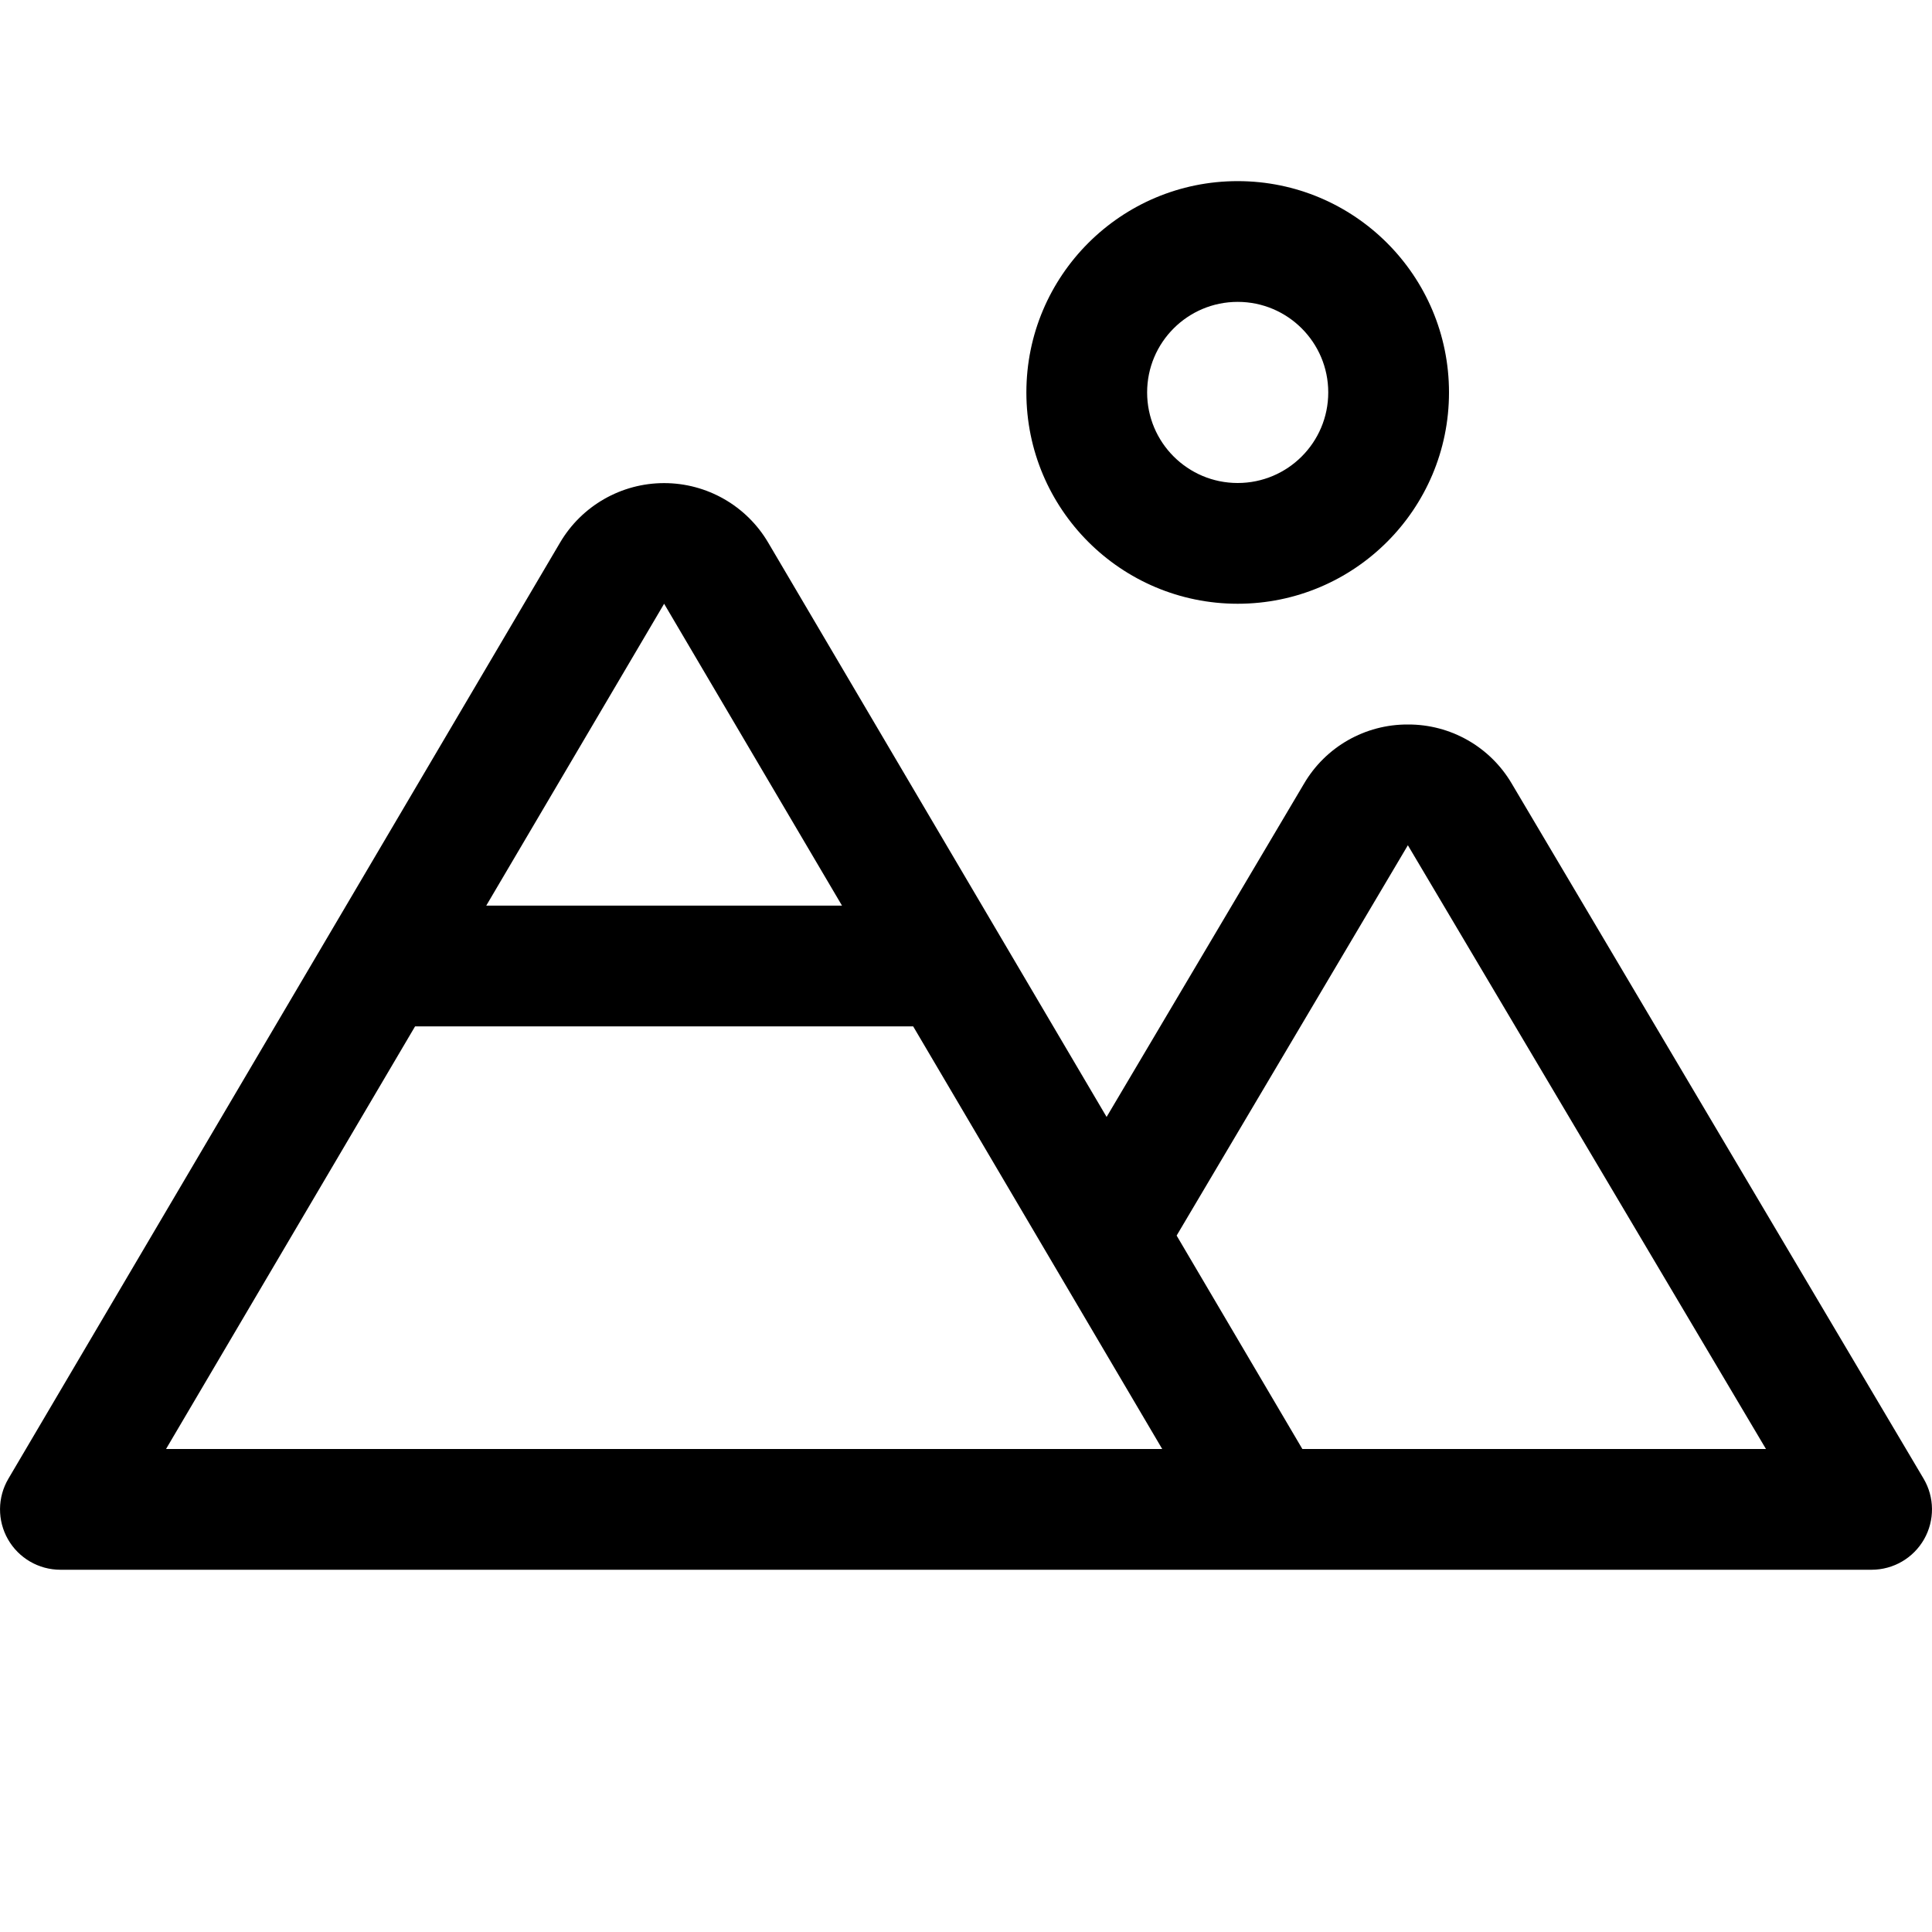
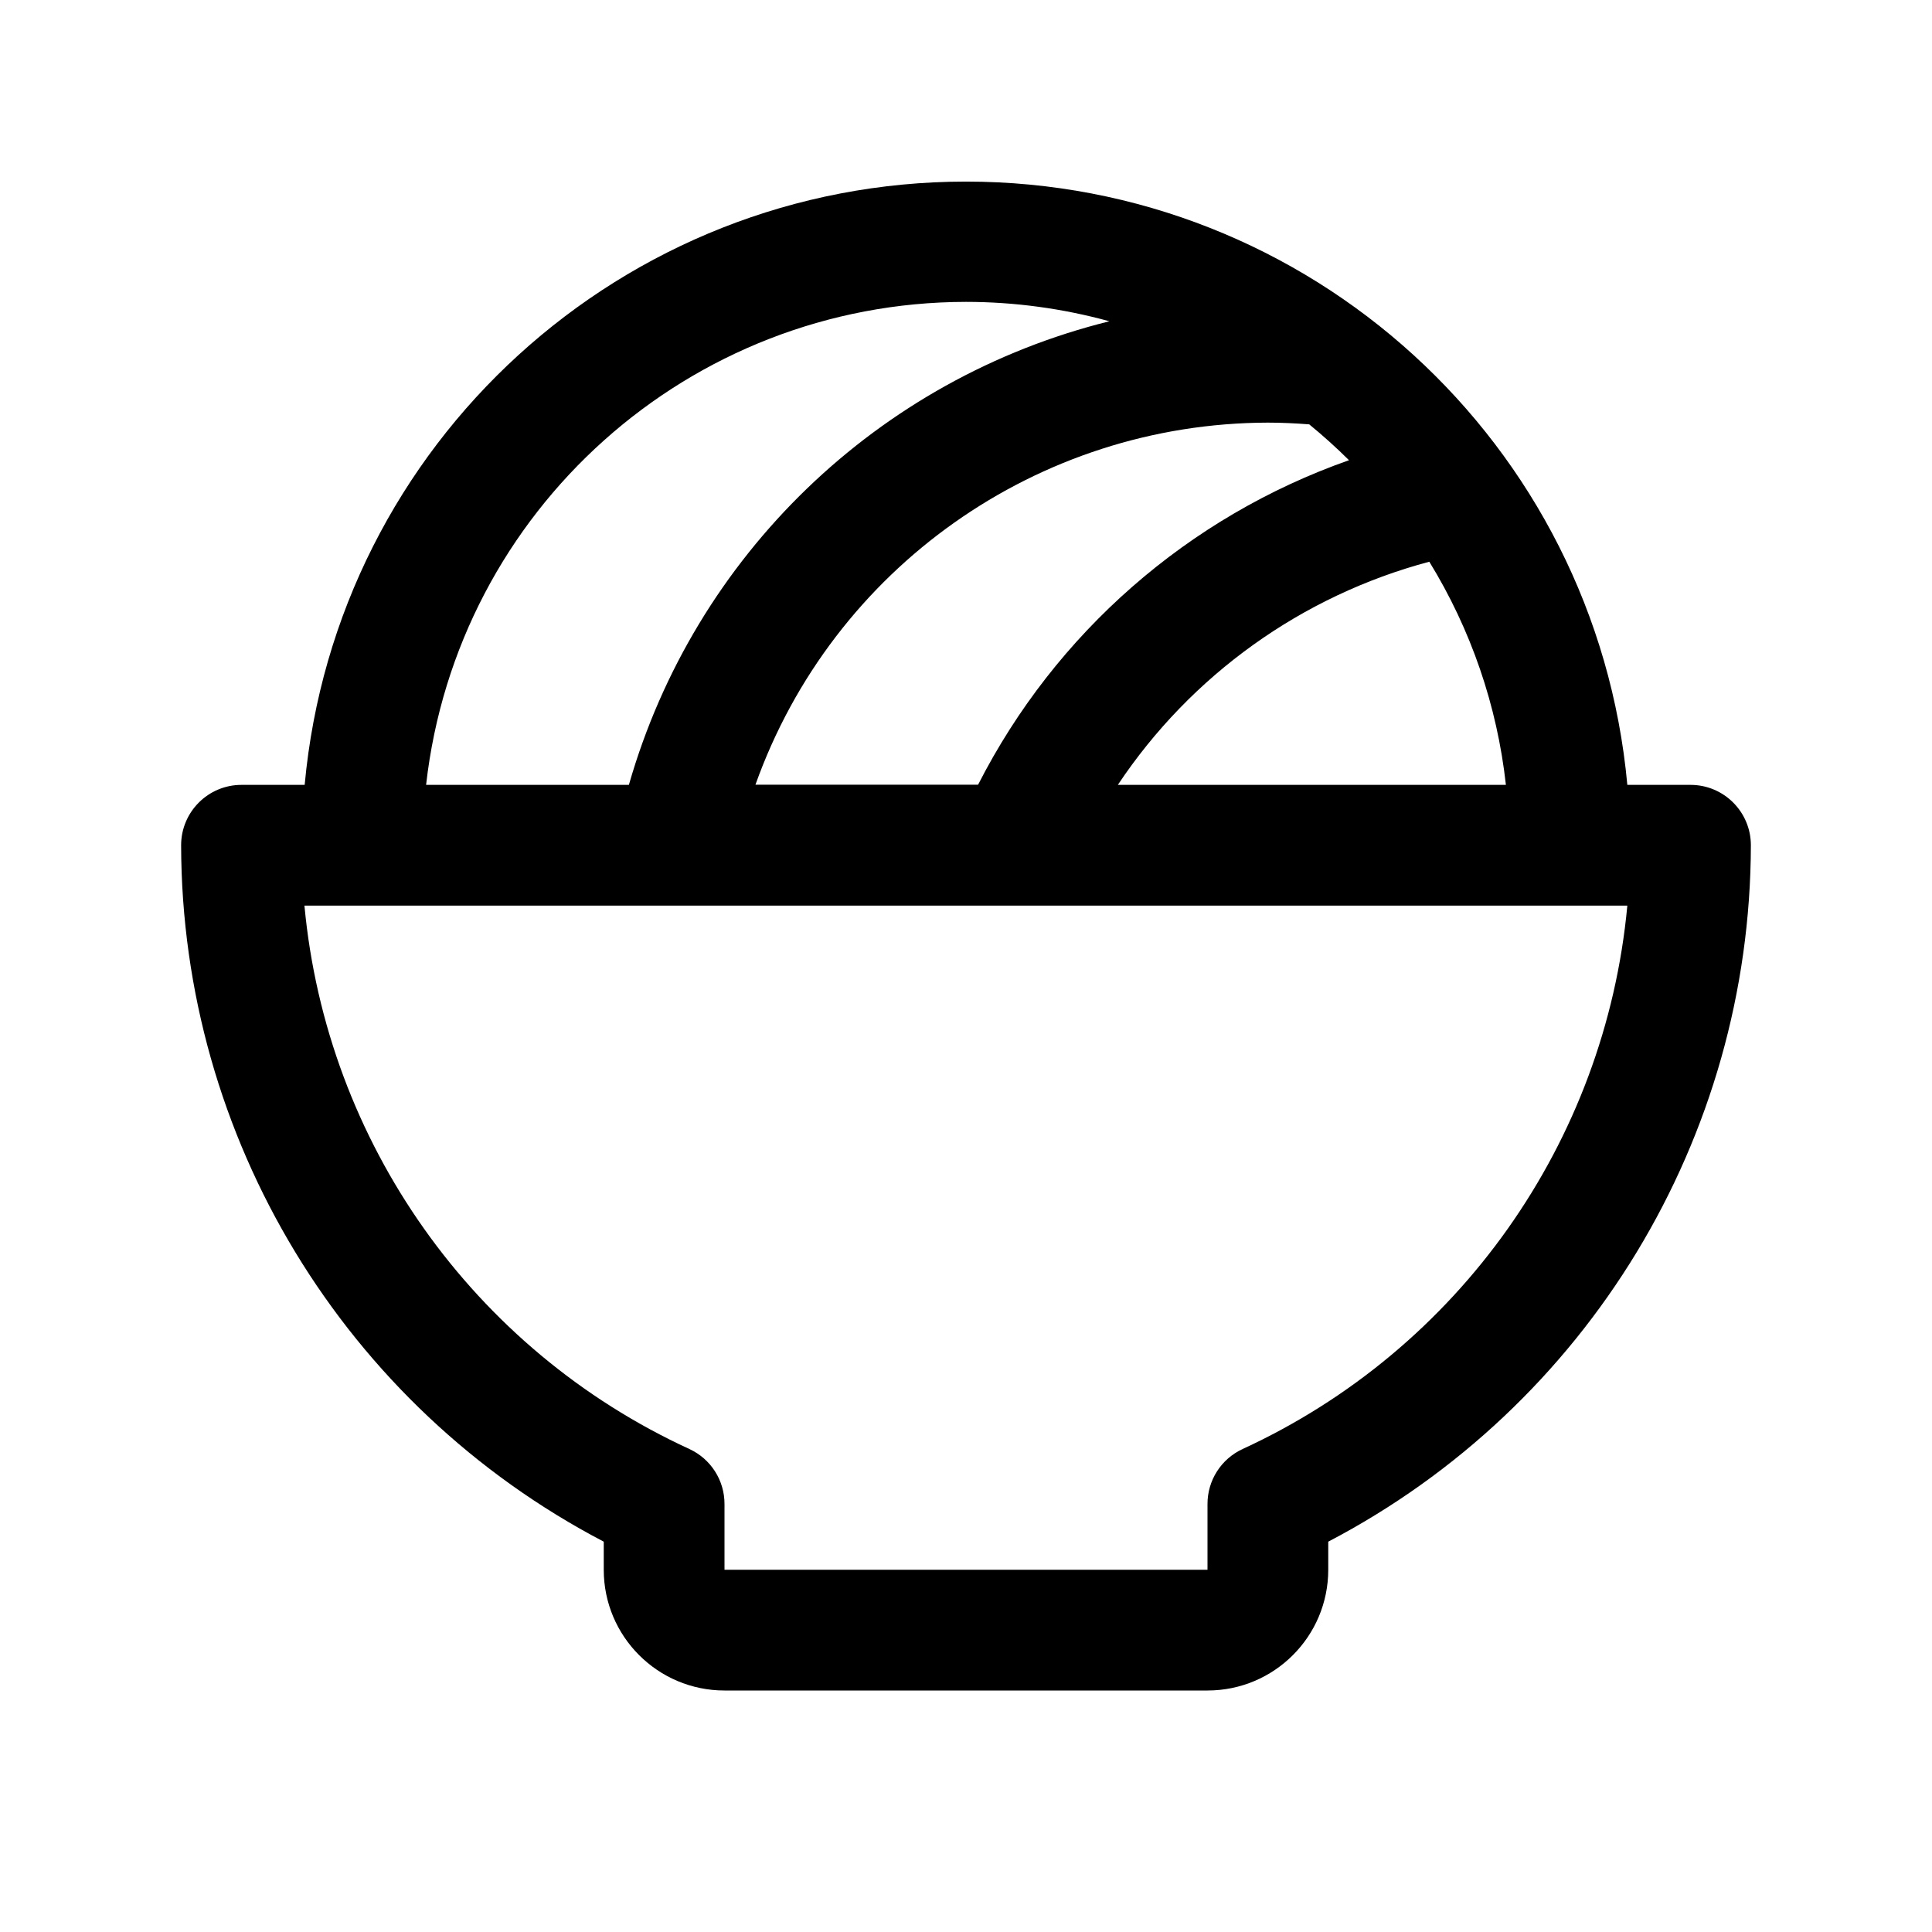
<svg xmlns="http://www.w3.org/2000/svg" width="32" height="32" fill="#000000" viewBox="0 0 256 256">
-   <path d="M164,80a28,28,0,1,0-28-28A28,28,0,0,0,164,80Zm0-40a12,12,0,1,1-12,12A12,12,0,0,1,164,40Zm90.88,155.92-54.56-92.08A15.87,15.87,0,0,0,186.55,96h0a15.85,15.85,0,0,0-13.76,7.84L146.63,148l-44.84-76.1a16,16,0,0,0-27.58,0L1.11,195.94A8,8,0,0,0,8,208H248a8,8,0,0,0,6.88-12.08ZM88,80l23.57,40H64.43ZM22,192l33-56h66l18.74,31.8,0,0L154,192Zm150.57,0-16.66-28.28L186.55,112,234,192Z" />
+   <path d="M224,104h-8.37a88,88,0,0,0-175.26,0H32a8,8,0,0,0-8,8,104.35,104.35,0,0,0,56,92.28V208a16,16,0,0,0,16,16h64a16,16,0,0,0,16-16v-3.72A104.35,104.35,0,0,0,232,112,8,8,0,0,0,224,104Zm-24.46,0H148.12a71.84,71.84,0,0,1,41.27-29.57A71.45,71.45,0,0,1,199.54,104ZM173.48,56.23q2.75,2.25,5.27,4.75a87.92,87.92,0,0,0-49.15,43H100.1A72.26,72.26,0,0,1,168,56C169.83,56,171.66,56.09,173.48,56.23ZM128,40a71.87,71.87,0,0,1,19,2.57A88.36,88.36,0,0,0,83.33,104H56.46A72.08,72.08,0,0,1,128,40Zm36.66,152A8,8,0,0,0,160,199.3V208H96v-8.7A8,8,0,0,0,91.34,192a88.29,88.29,0,0,1-51-72H215.63A88.29,88.29,0,0,1,164.66,192Z" />
</svg>
